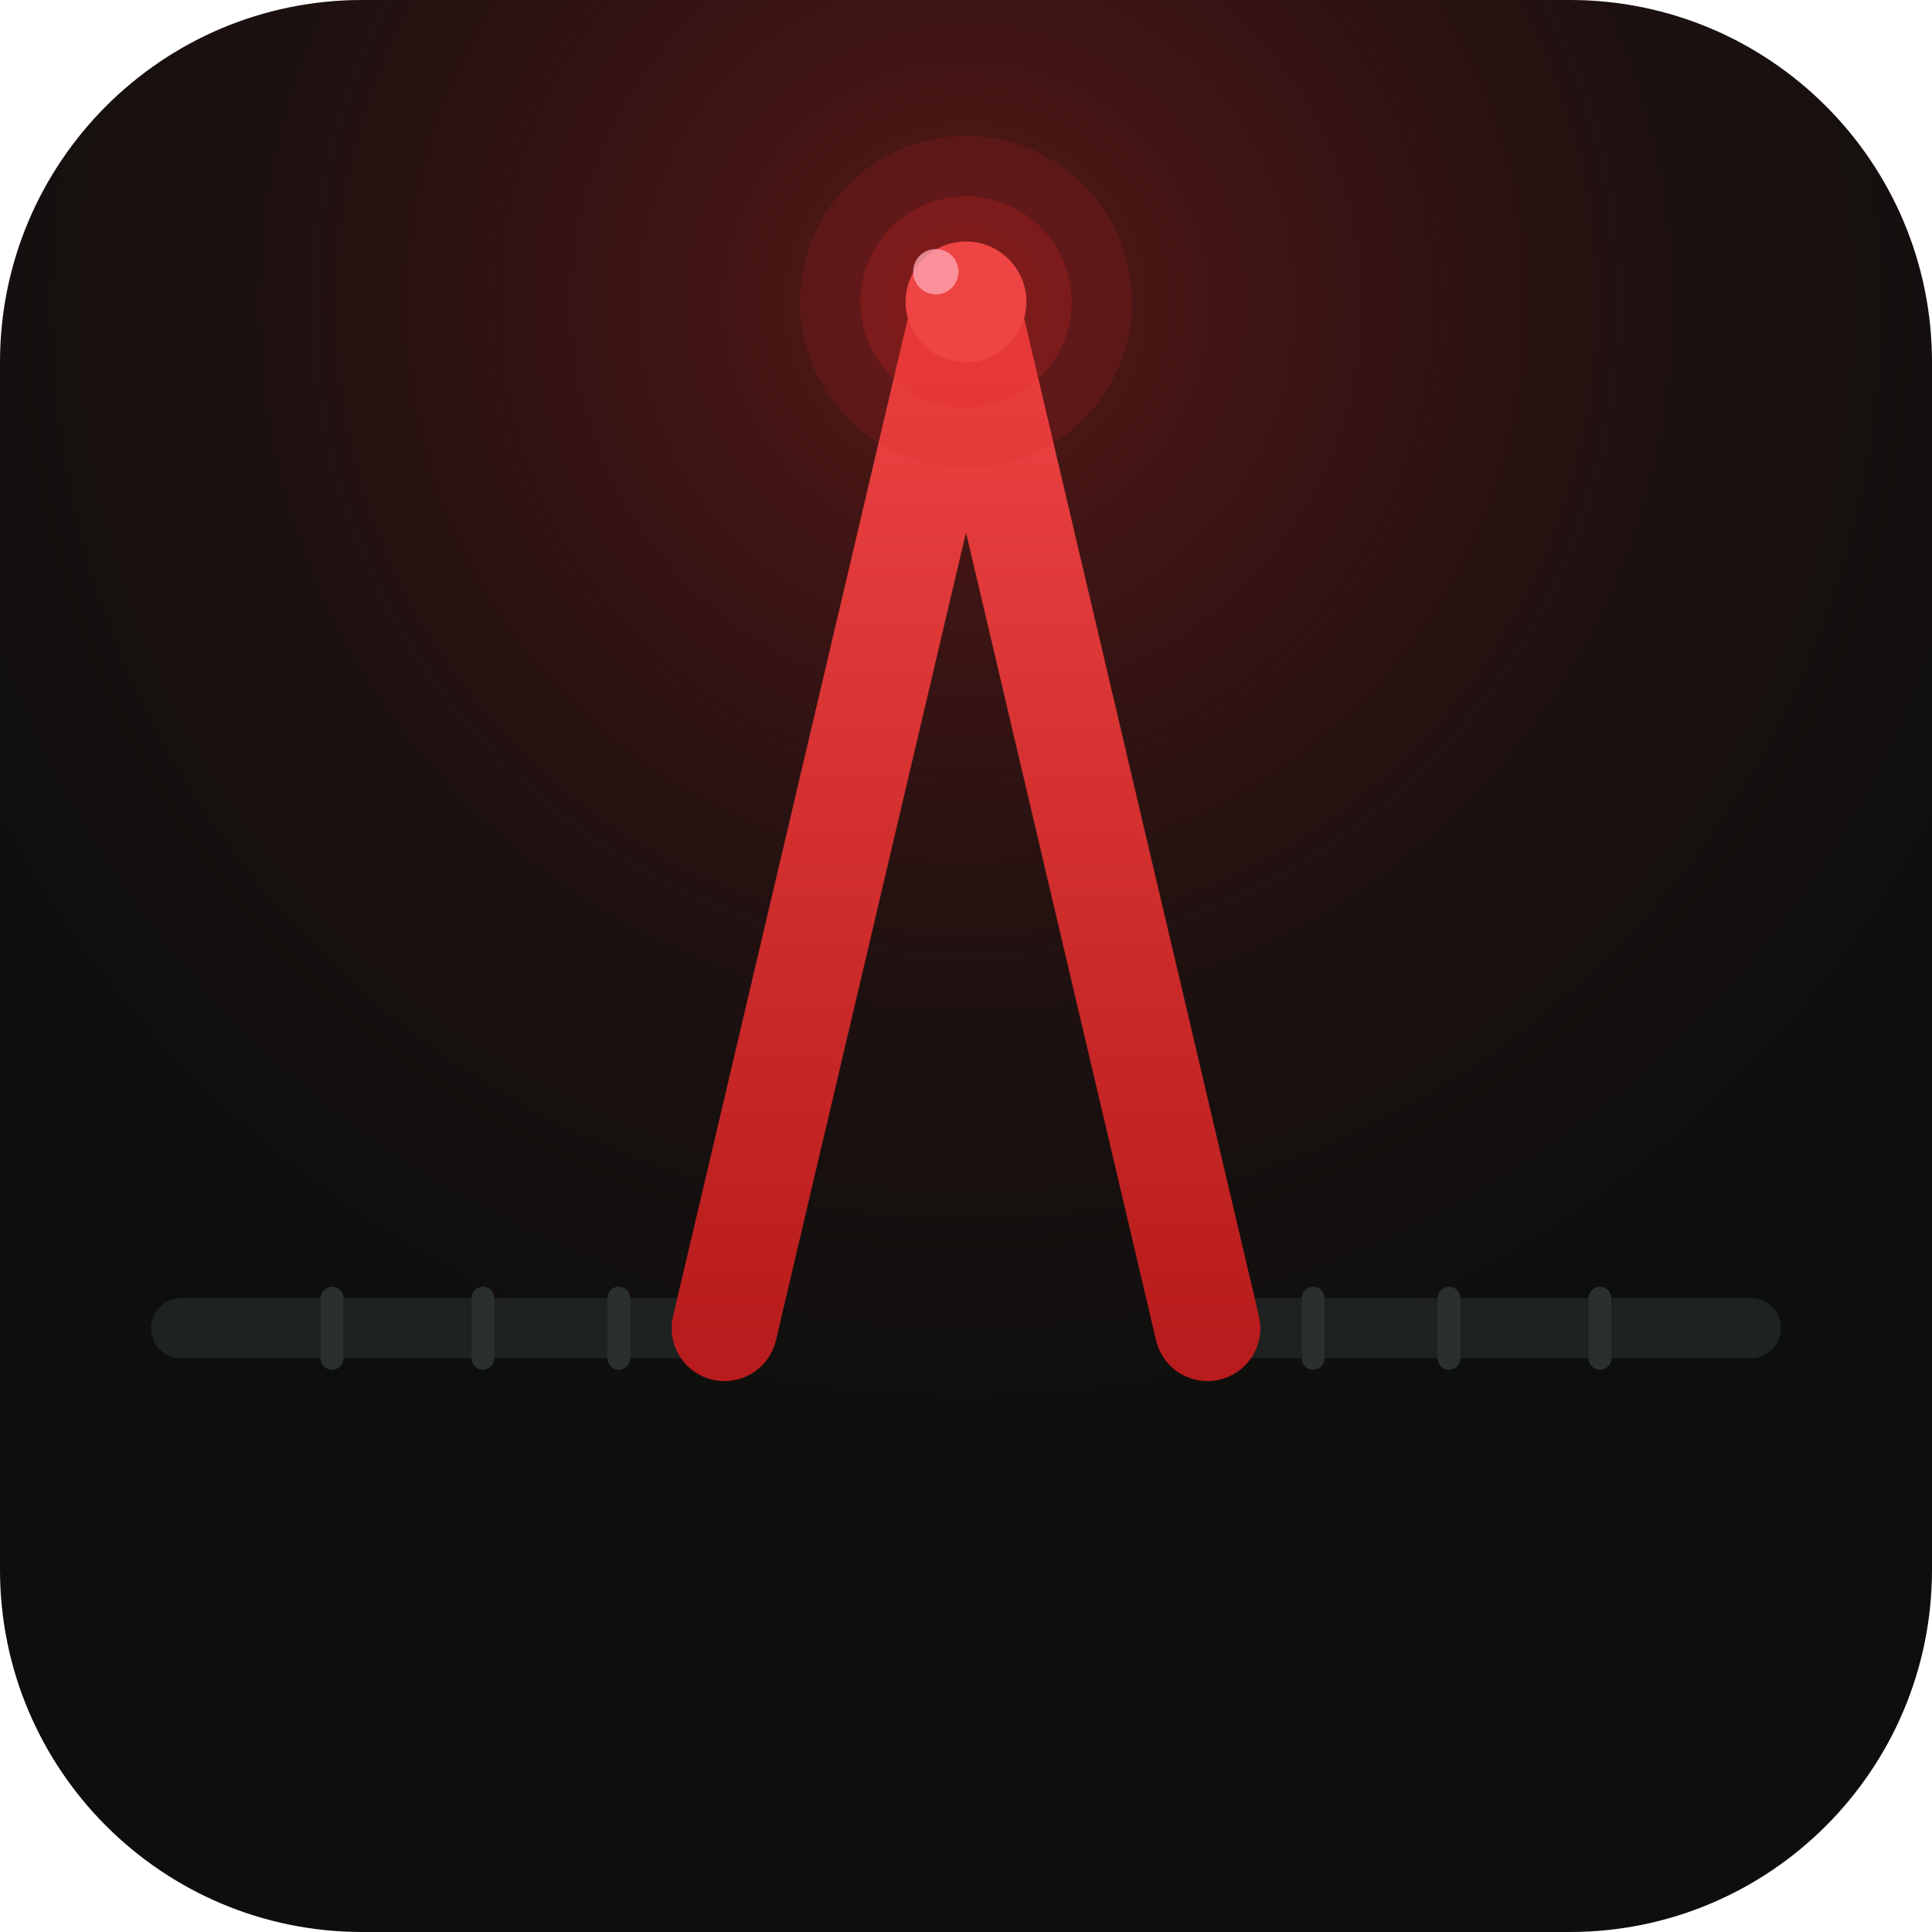
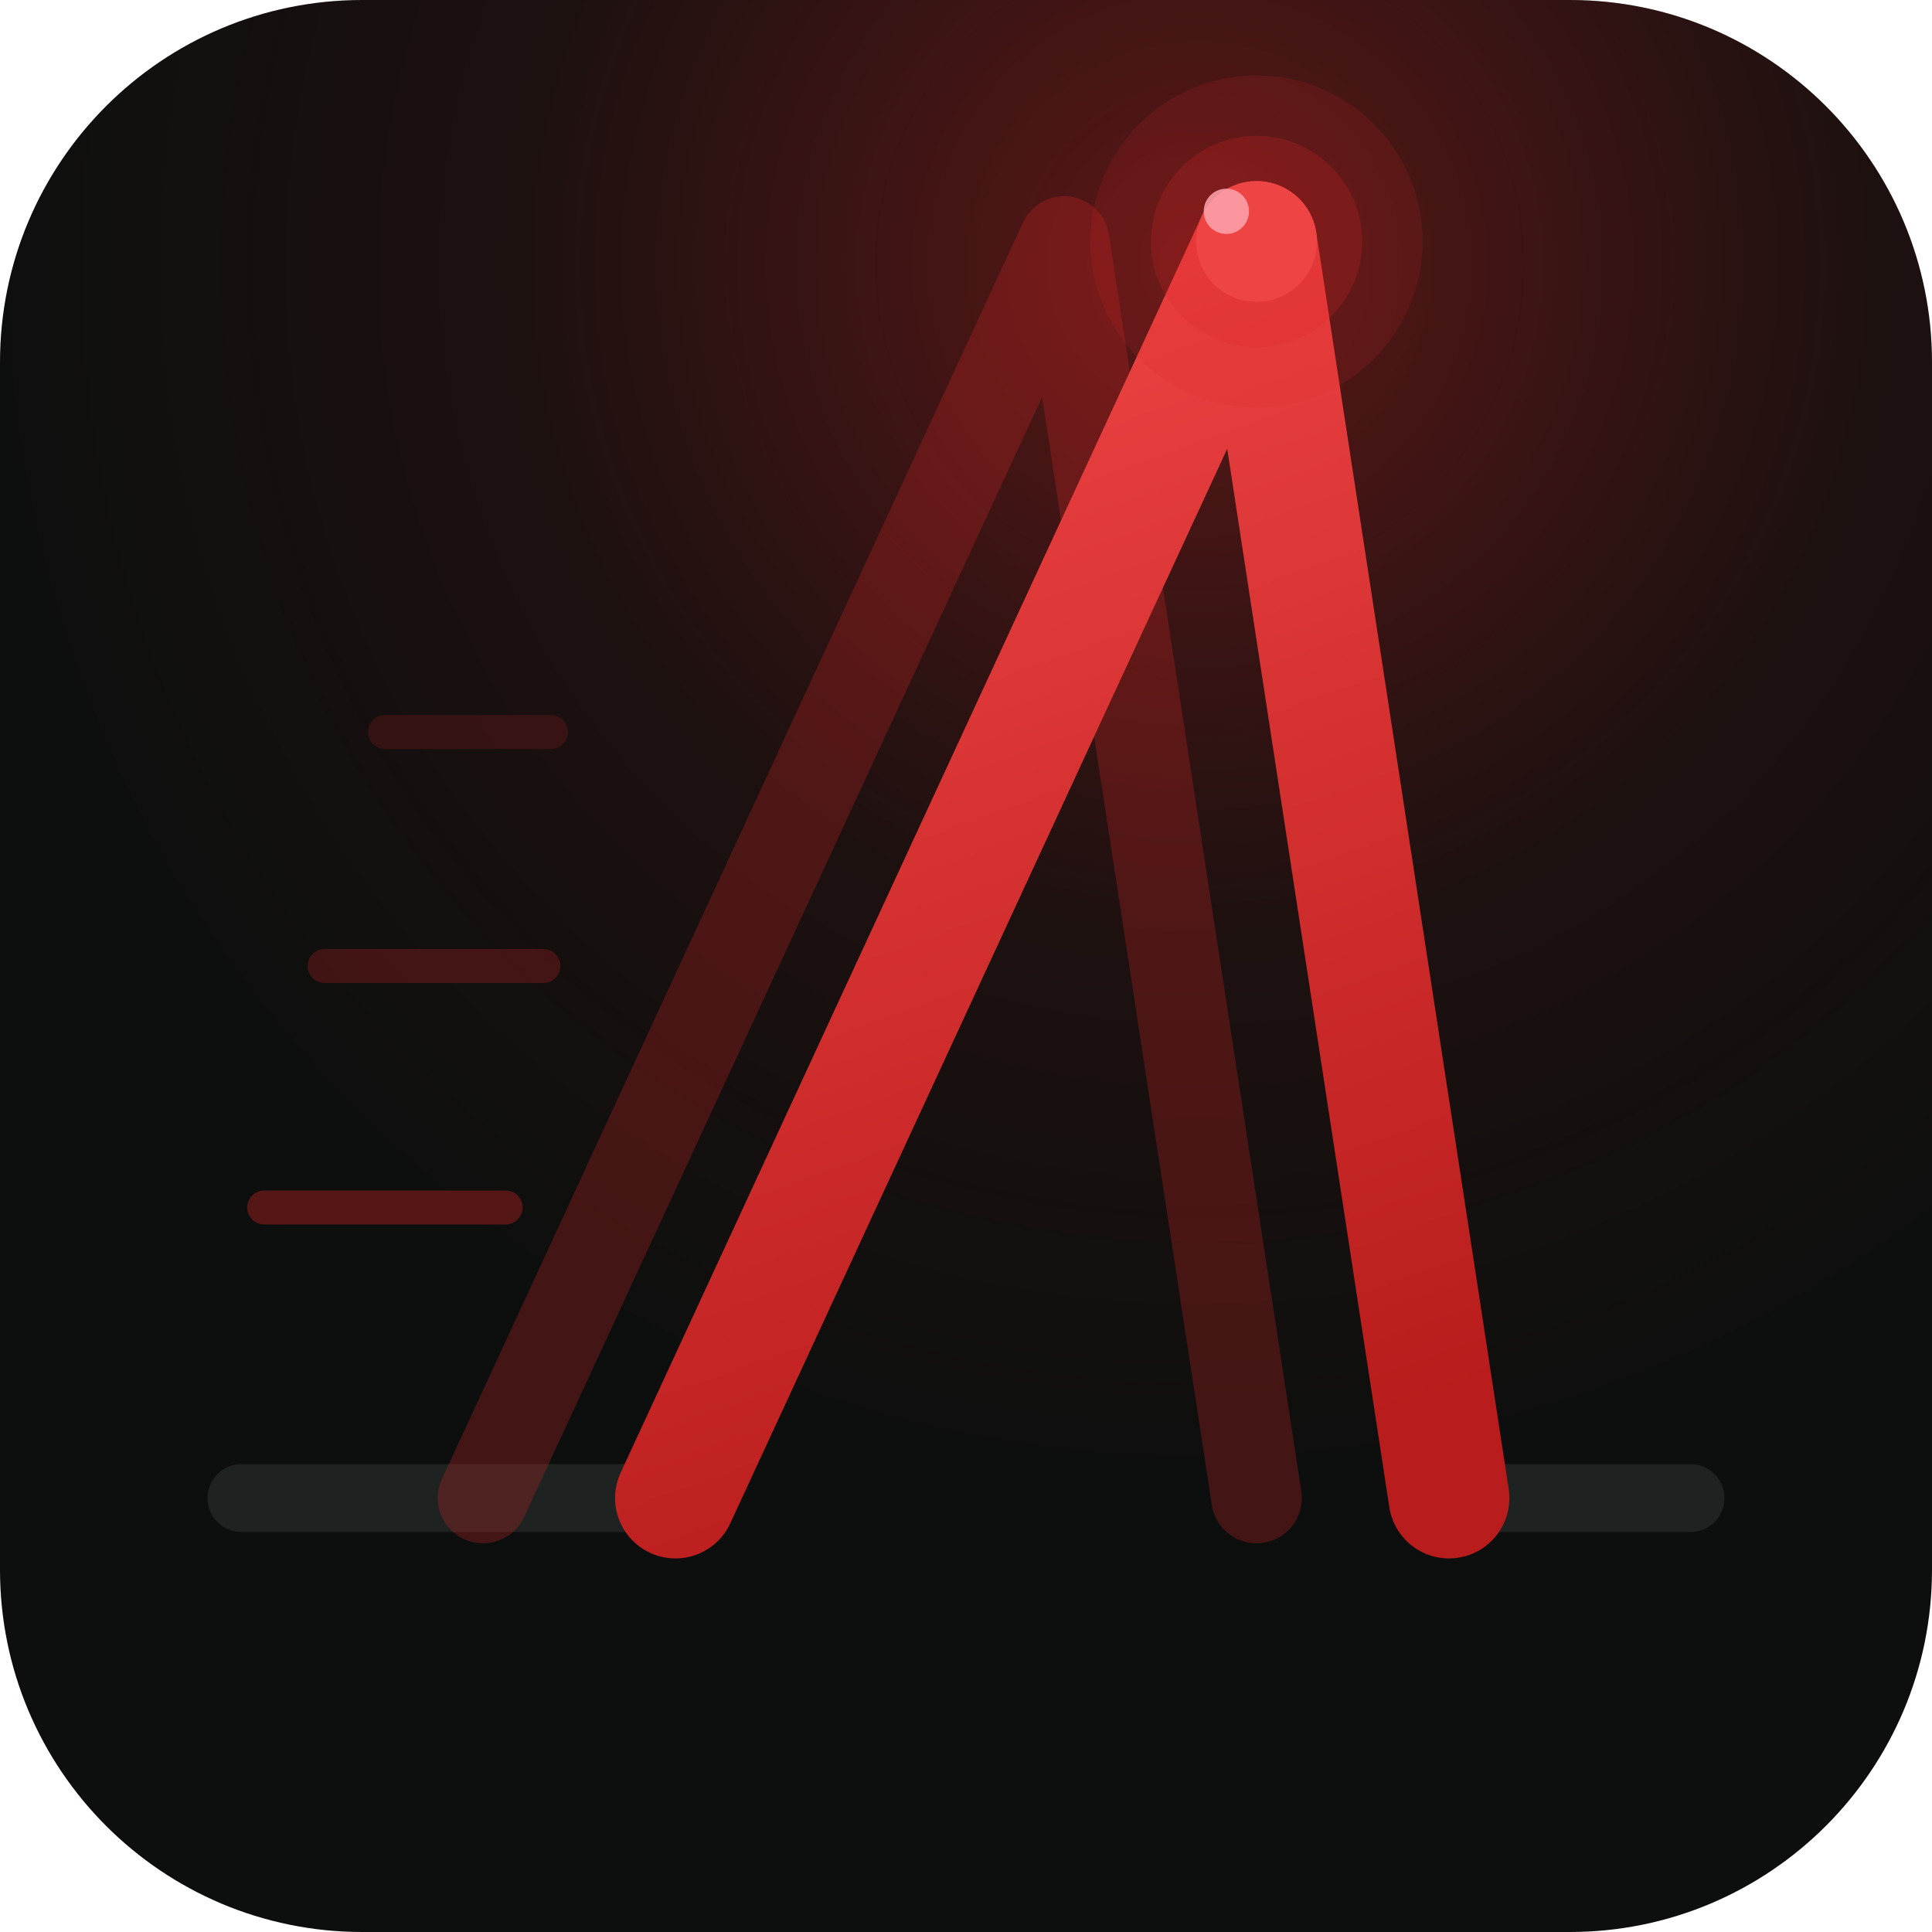
<svg xmlns="http://www.w3.org/2000/svg" viewBox="0 0 512 512" width="512" height="512">
  <defs>
-     <radialGradient id="glow" cx="50%" cy="16%" r="60%">
-       <stop offset="0%" stop-color="#dc2626" stop-opacity="0.35" />
-       <stop offset="60%" stop-color="#dc2626" stop-opacity="0.08" />
+     <radialGradient id="glow" cx="62%" cy="14%" r="62%">
+       <stop offset="0%" stop-color="#dc2626" stop-opacity="0.38" />
+       <stop offset="55%" stop-color="#dc2626" stop-opacity="0.08" />
      <stop offset="100%" stop-color="#dc2626" stop-opacity="0" />
    </radialGradient>
-     <linearGradient id="spike-grad" x1="50%" y1="0%" x2="50%" y2="100%">
+     <linearGradient id="spike-grad" x1="40%" y1="0%" x2="62%" y2="100%">
      <stop offset="0%" stop-color="#ef4444" />
      <stop offset="100%" stop-color="#b91c1c" />
    </linearGradient>
  </defs>
  <rect width="512" height="512" rx="96" fill="#0d0f0e" />
  <rect width="512" height="512" rx="96" fill="url(#glow)" />
-   <line x1="48" y1="352" x2="192" y2="352" stroke="#1e2220" stroke-width="16" stroke-linecap="round" />
-   <line x1="320" y1="352" x2="464" y2="352" stroke="#1e2220" stroke-width="16" stroke-linecap="round" />
-   <line x1="88" y1="344" x2="88" y2="360" stroke="#2a3030" stroke-width="6" stroke-linecap="round" />
-   <line x1="128" y1="344" x2="128" y2="360" stroke="#2a3030" stroke-width="6" stroke-linecap="round" />
-   <line x1="164" y1="344" x2="164" y2="360" stroke="#2a3030" stroke-width="6" stroke-linecap="round" />
-   <line x1="348" y1="344" x2="348" y2="360" stroke="#2a3030" stroke-width="6" stroke-linecap="round" />
-   <line x1="384" y1="344" x2="384" y2="360" stroke="#2a3030" stroke-width="6" stroke-linecap="round" />
-   <line x1="424" y1="344" x2="424" y2="360" stroke="#2a3030" stroke-width="6" stroke-linecap="round" />
-   <polyline points="192,352 256,80 320,352" stroke="url(#spike-grad)" stroke-width="28" stroke-linecap="round" stroke-linejoin="miter" fill="none" />
-   <circle cx="256" cy="80" r="44" fill="#dc2626" opacity="0.14" />
-   <circle cx="256" cy="80" r="28" fill="#dc2626" opacity="0.22" />
-   <circle cx="256" cy="80" r="16" fill="#ef4444" />
-   <circle cx="248" cy="72" r="6" fill="#fda4af" opacity="0.80" />
+   <line x1="64" y1="397" x2="168" y2="397" stroke="#1e2220" stroke-width="18" stroke-linecap="round" />
+   <line x1="396" y1="397" x2="448" y2="397" stroke="#1e2220" stroke-width="18" stroke-linecap="round" />
+   <line x1="70" y1="320" x2="134" y2="320" stroke="#dc2626" stroke-width="9" stroke-linecap="round" opacity="0.34" />
+   <line x1="86" y1="256" x2="144" y2="256" stroke="#dc2626" stroke-width="9" stroke-linecap="round" opacity="0.24" />
+   <line x1="102" y1="194" x2="146" y2="194" stroke="#dc2626" stroke-width="9" stroke-linecap="round" opacity="0.16" />
+   <polyline points="128,397 282,64 333,397" fill="none" stroke="#dc2626" stroke-width="24" stroke-linejoin="round" stroke-linecap="round" opacity="0.26" />
+   <polyline points="179,397 333,64 384,397" fill="none" stroke="url(#spike-grad)" stroke-width="32" stroke-linejoin="round" stroke-linecap="round" />
+   <circle cx="333" cy="64" r="44" fill="#dc2626" opacity="0.14" />
+   <circle cx="333" cy="64" r="28" fill="#dc2626" opacity="0.22" />
+   <circle cx="333" cy="64" r="16" fill="#ef4444" />
+   <circle cx="325" cy="56" r="6" fill="#fda4af" opacity="0.85" />
</svg>
